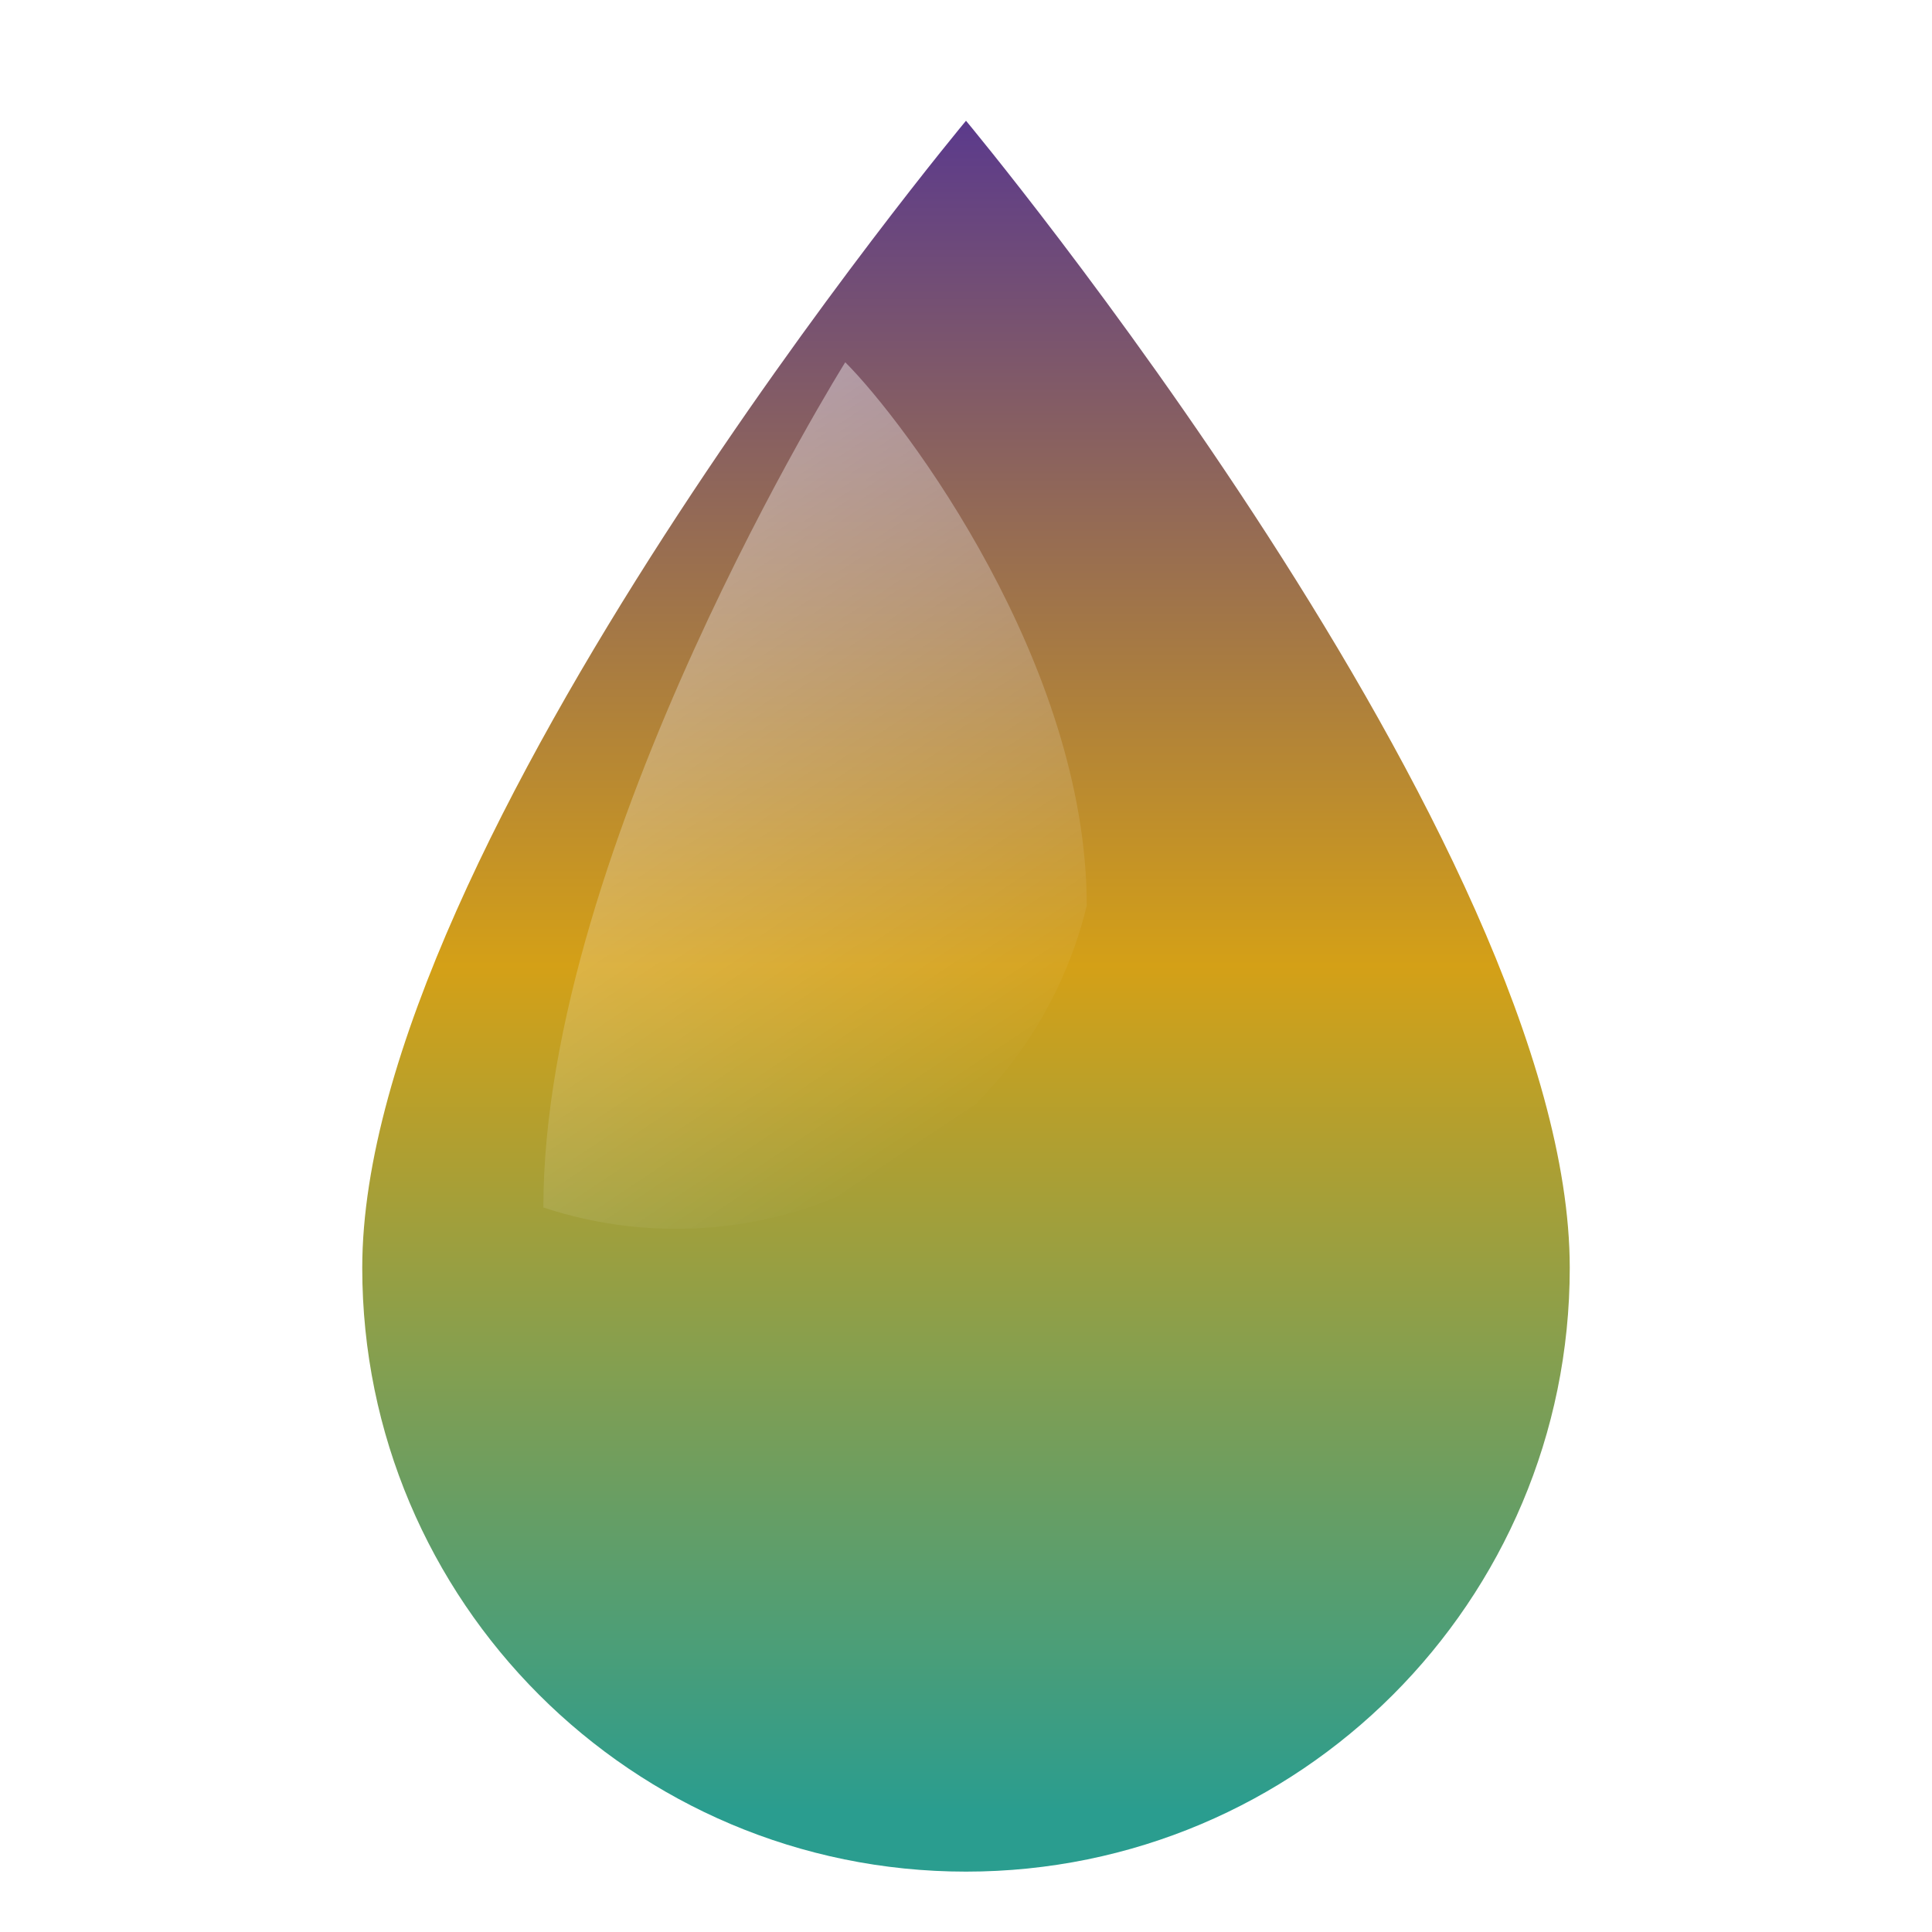
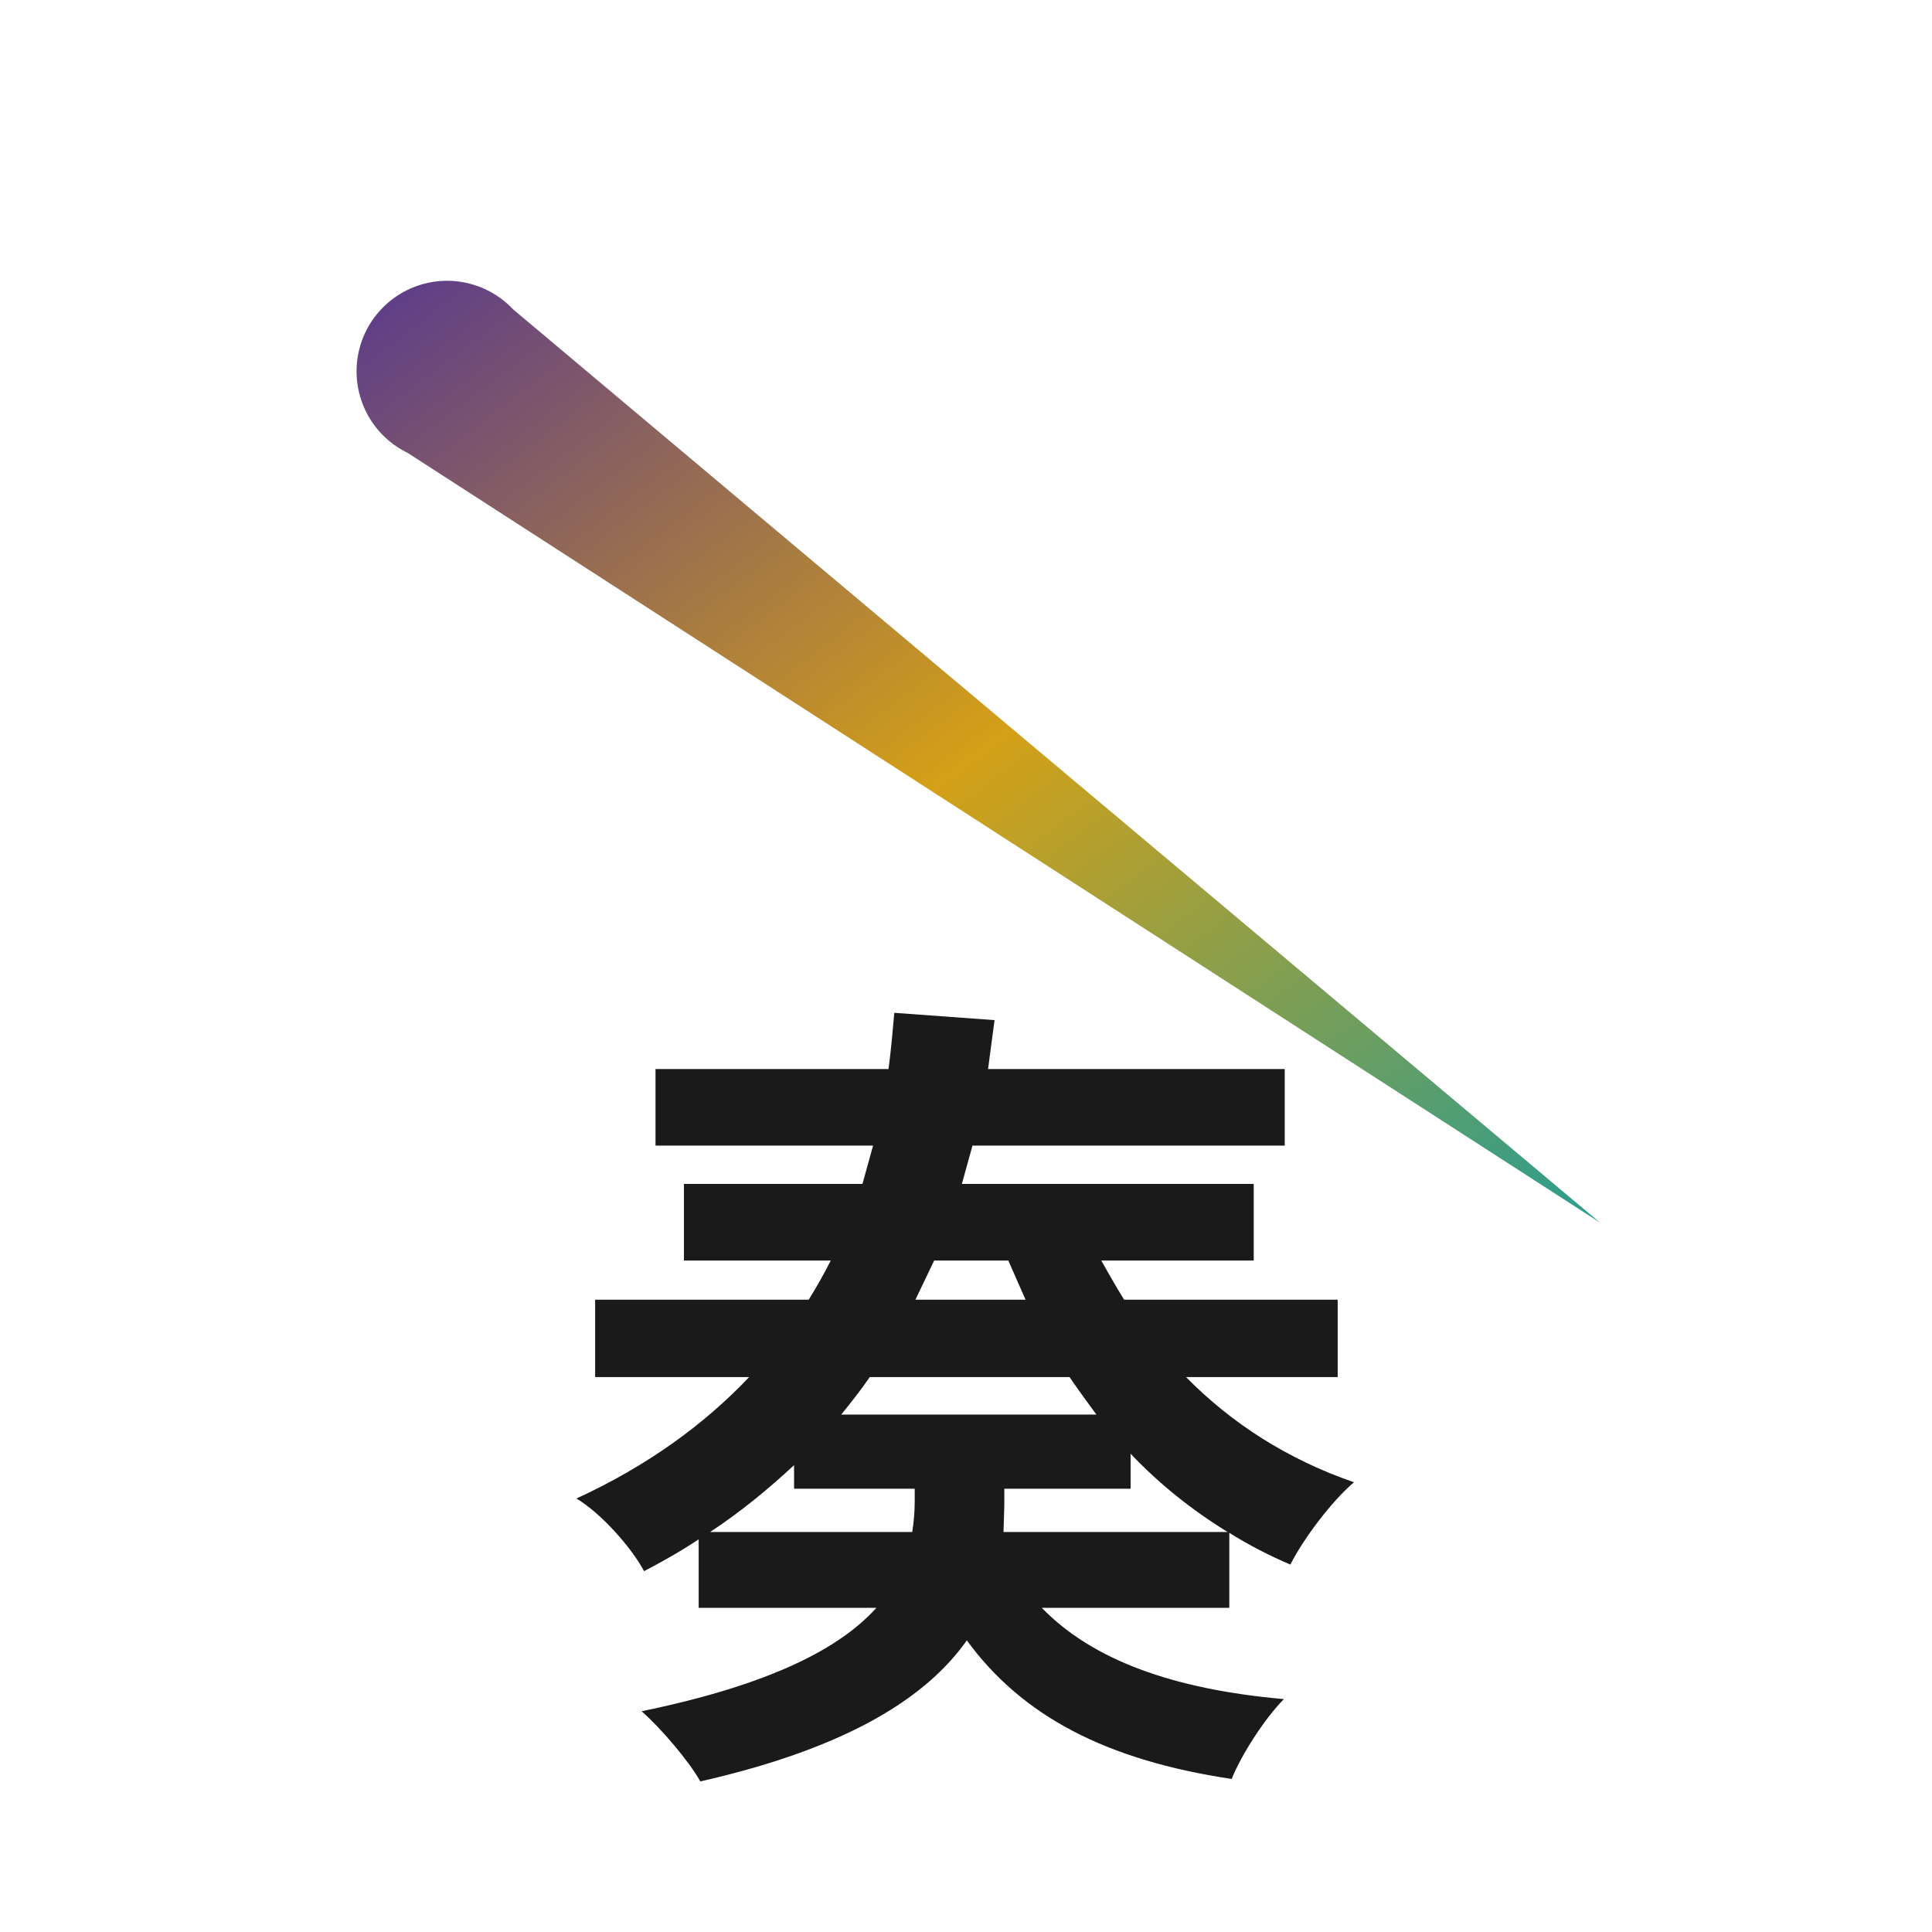
- <svg xmlns="http://www.w3.org/2000/svg" viewBox="0 0 64 64">
+ <svg xmlns="http://www.w3.org/2000/svg" viewBox="0 0 256 256" width="256" height="256" role="img" aria-label="kanade icon">
  <defs>
-     <linearGradient id="kanade-grad" x1="32" y1="4" x2="32" y2="60" gradientUnits="userSpaceOnUse">
+     <linearGradient id="g-baton" x1="0" y1="0" x2="1" y2="1">
      <stop offset="0" stop-color="#5b3a8c" />
      <stop offset="0.5" stop-color="#d4a017" />
      <stop offset="1" stop-color="#2a9d8f" />
    </linearGradient>
-     <linearGradient id="kanade-shine" x1="20" y1="14" x2="44" y2="50" gradientUnits="userSpaceOnUse">
-       <stop offset="0" stop-color="white" stop-opacity="0.45" />
-       <stop offset="0.6" stop-color="white" stop-opacity="0" />
-     </linearGradient>
  </defs>
-   <path fill="url(#kanade-grad)" d="M 32 4        C 32 4 12 28 12 42        A 20 20 0 0 0 52 42        C 52 28 32 4 32 4 Z" />
-   <path fill="url(#kanade-shine)" d="M 28 12        C 28 12 18 28 18 40        A 14 14 0 0 0 36 30        C 36 22 30 14 28 12 Z" />
+   <path d="M 54 60 A 12 12 0 1 1 68 41 L 212 162 Z" fill="url(#g-baton)" />
+   <text x="128" y="226" font-family="'Noto Serif JP', 'Yu Mincho', 'Hiragino Mincho ProN', 'IPAexMincho', 'Source Han Serif JP', serif" font-size="108" font-weight="700" fill="#1a1a1a" text-anchor="middle">奏</text>
</svg>
